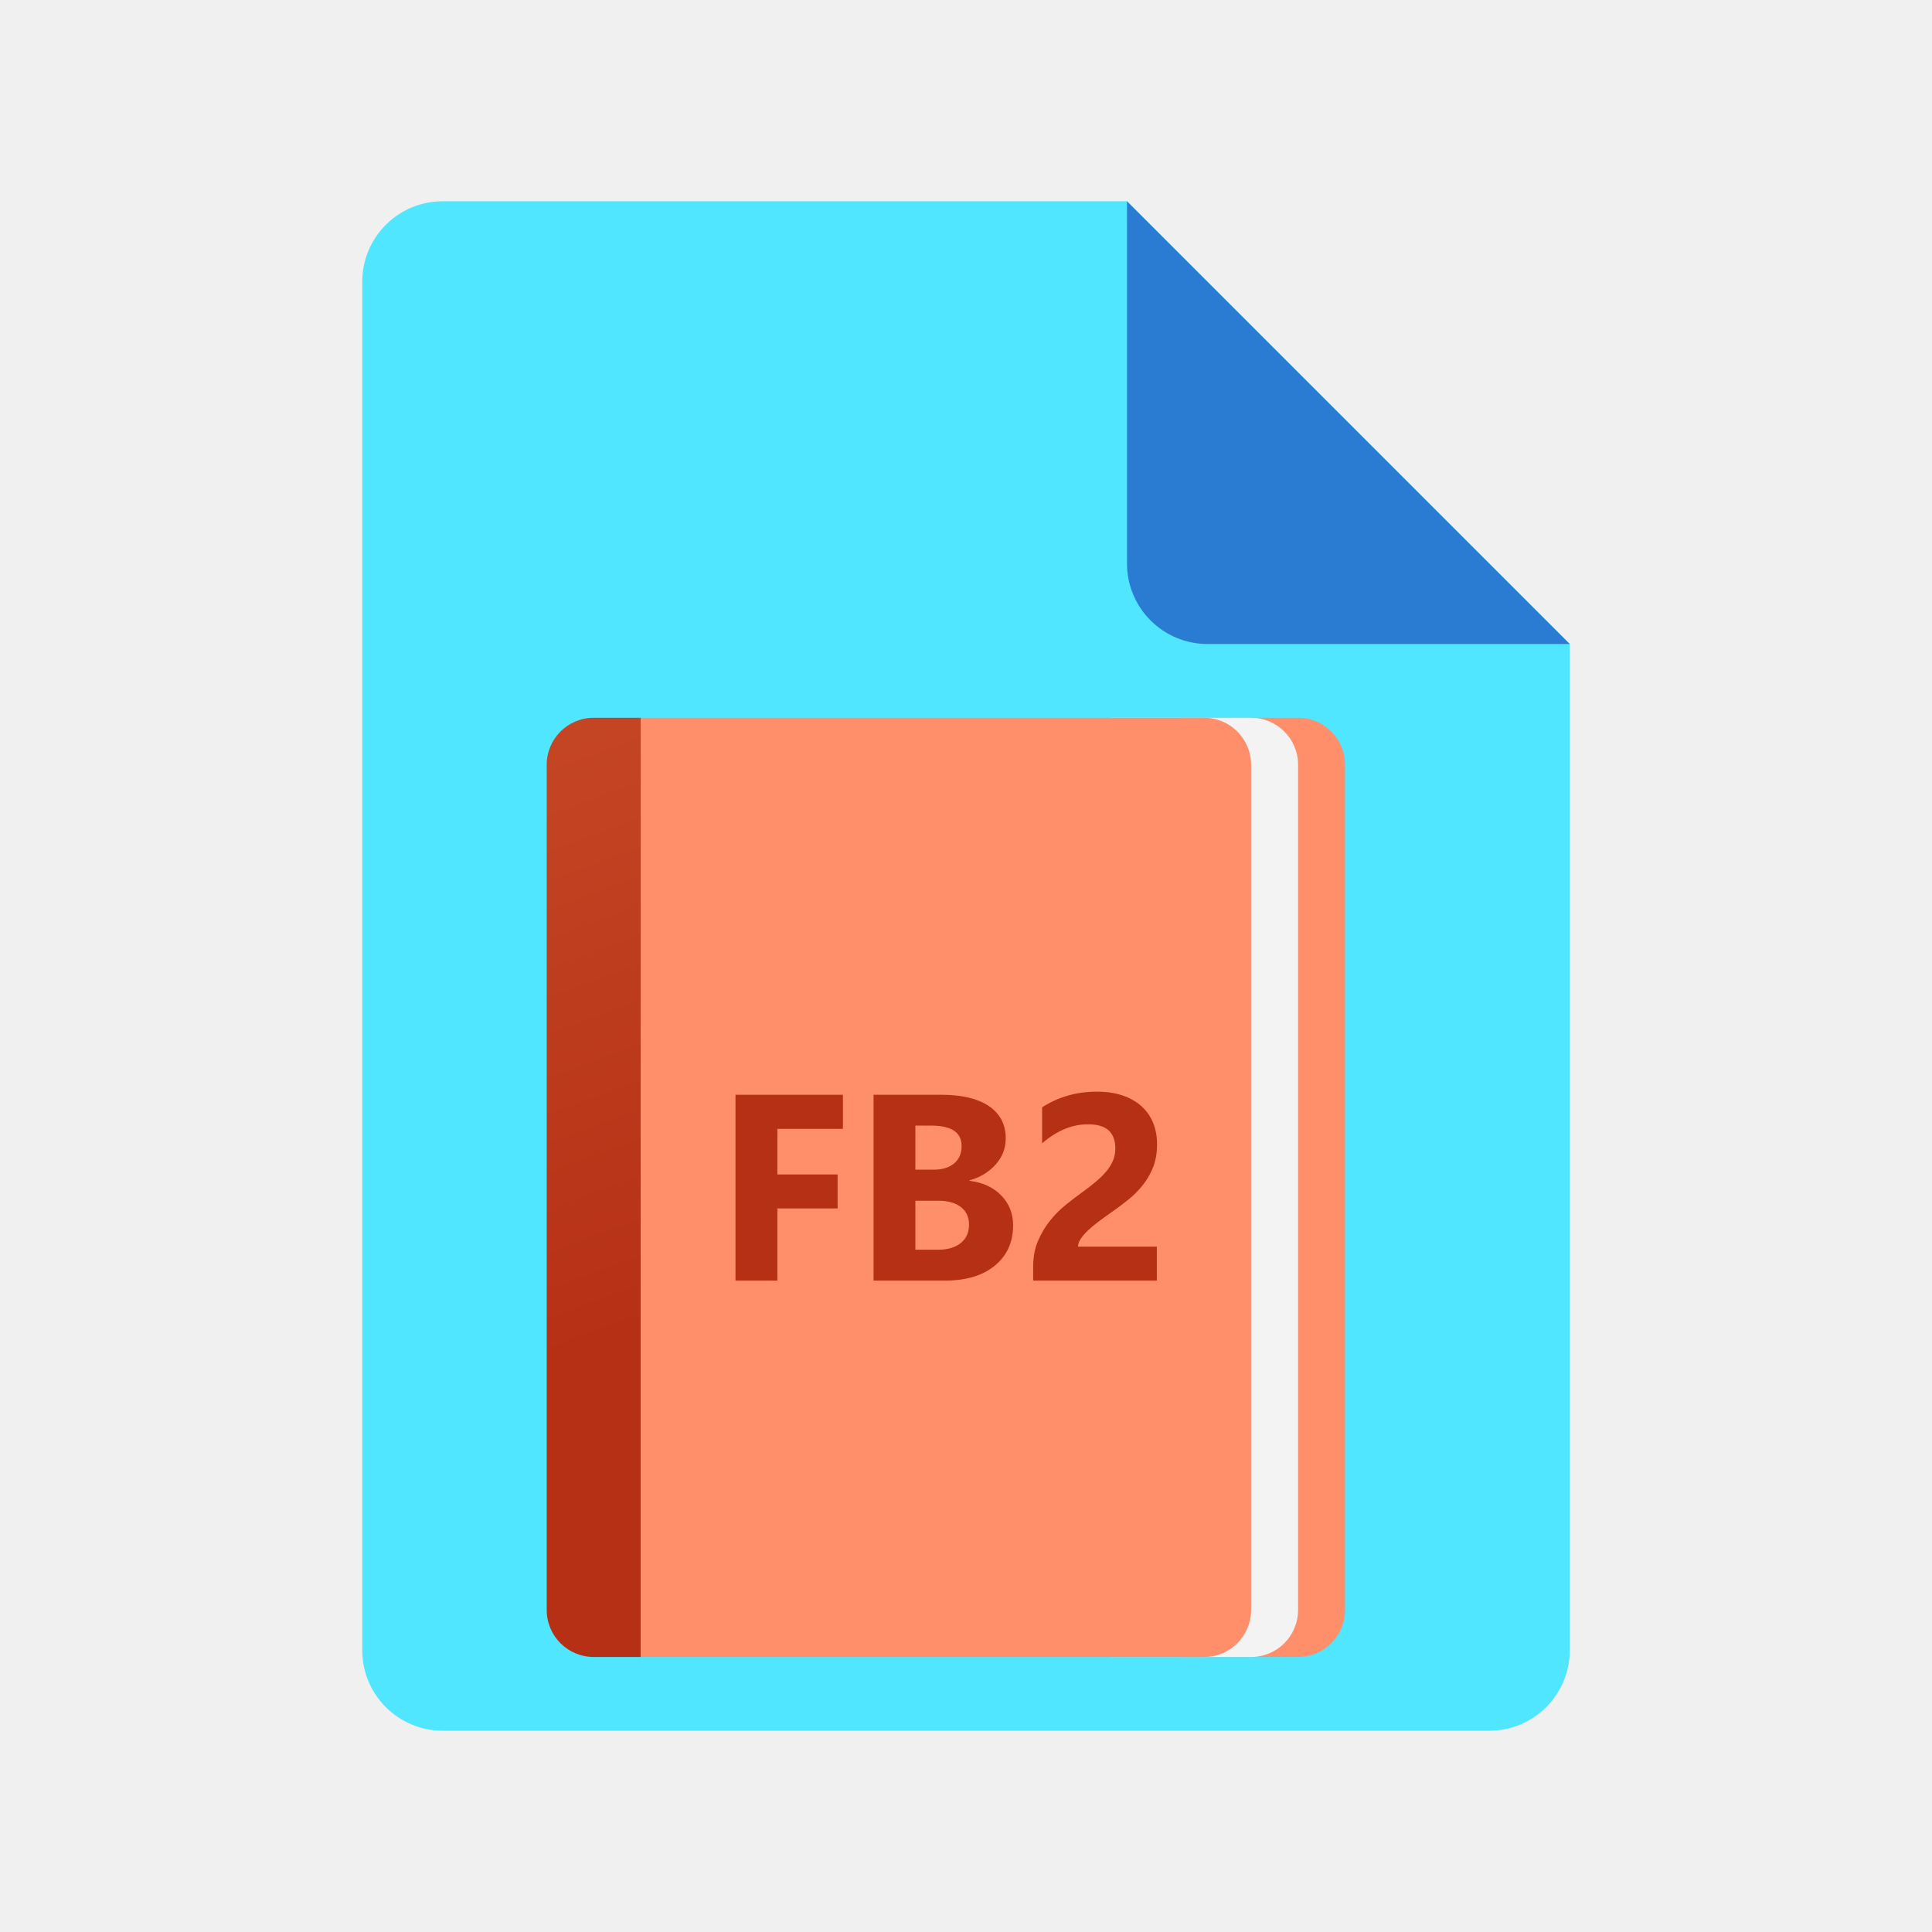
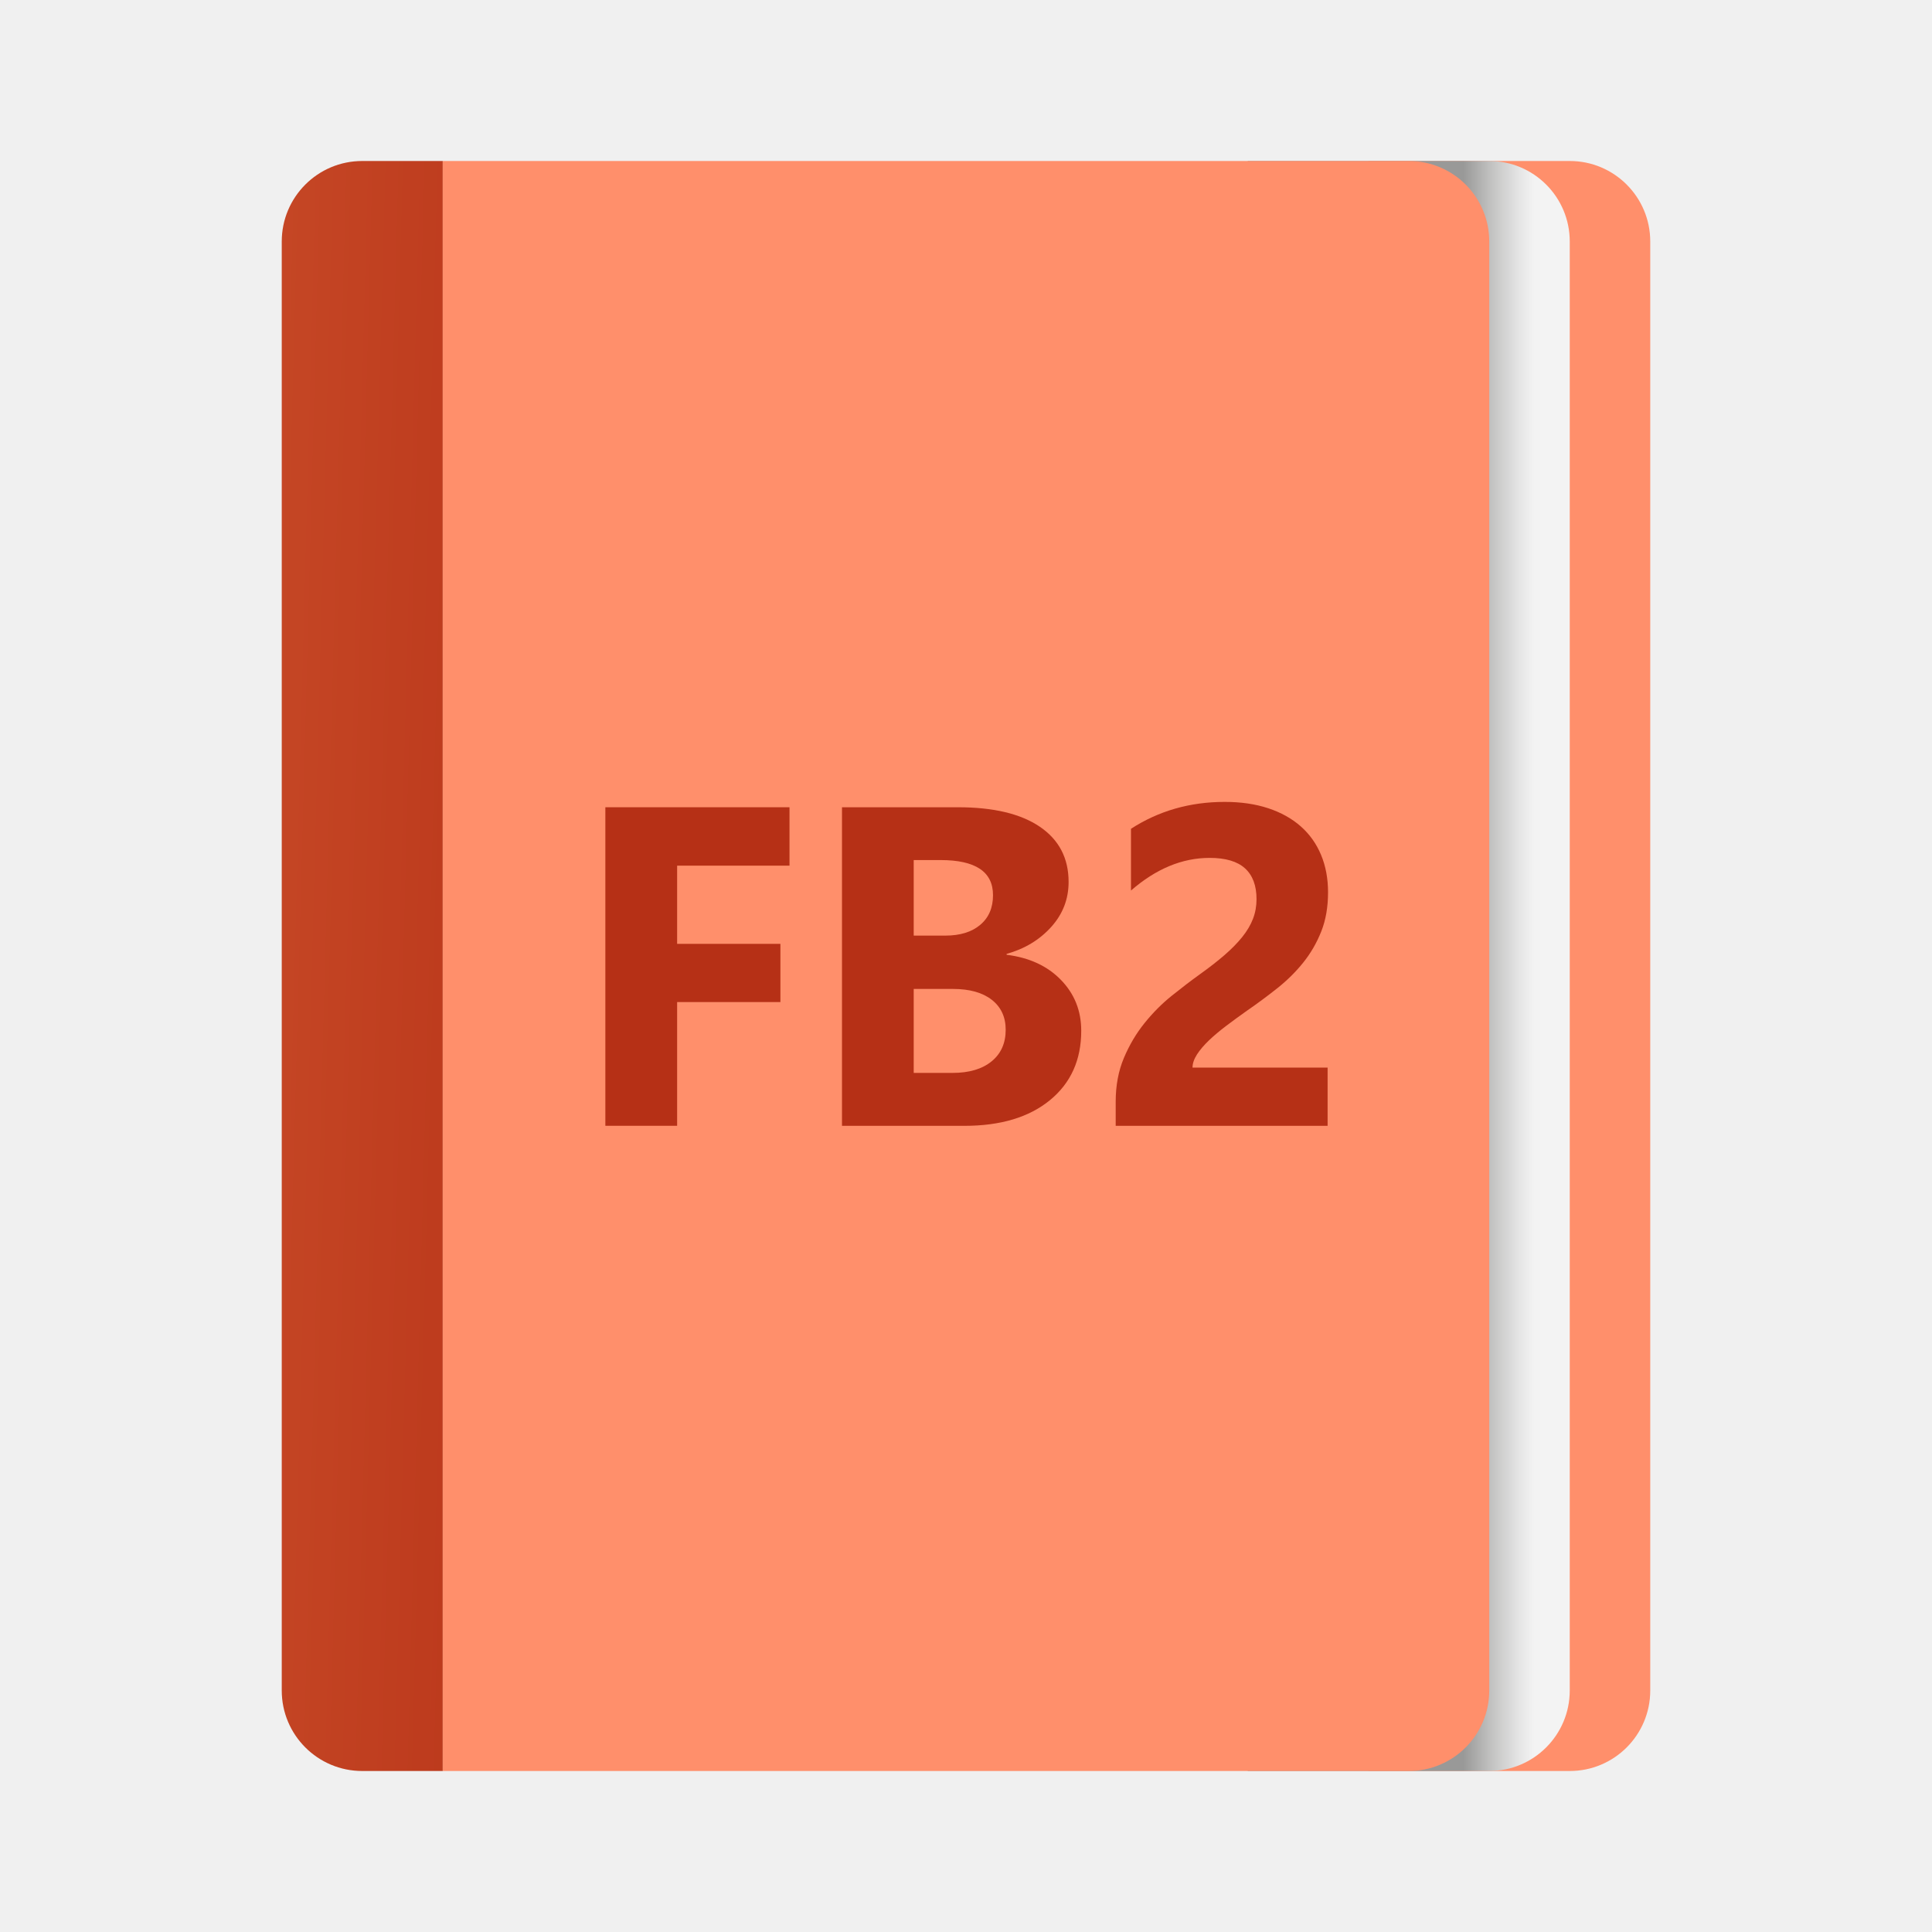
<svg xmlns="http://www.w3.org/2000/svg" xmlns:xlink="http://www.w3.org/1999/xlink" width="48px" height="48px" viewBox="0 0 48 48" version="1.1">
  <defs>
-     <linearGradient gradientUnits="userSpaceOnUse" x1="0.529" y1="10.472" x2="5.6" y2="5.4" id="gradient_1">
-       <stop offset="0%" stop-color="#3079D6" />
-       <stop offset="100%" stop-color="#297CD2" />
-     </linearGradient>
-     <linearGradient gradientUnits="userSpaceOnUse" x1="-15.766" y1="9.333" x2="-13.934" y2="9.333" id="gradient_2">
+     <linearGradient gradientUnits="objectBoundingBox" x1="0.496" y1="0.5" x2="0.889" y2="0.5" id="gradient_1">
      <stop offset="44.1%" stop-color="#999998" />
      <stop offset="65.3%" stop-color="#C1C1C0" />
      <stop offset="88%" stop-color="#E5E5E5" />
      <stop offset="100%" stop-color="#F3F3F3" />
    </linearGradient>
-     <linearGradient gradientUnits="userSpaceOnUse" x1="-6.044" y1="0.334" x2="0.986" y2="19.486" id="gradient_3">
+     <linearGradient gradientUnits="objectBoundingBox" x1="-0.841" y1="0.114" x2="2.173" y2="0.935" id="gradient_2">
      <stop offset="0%" stop-color="#CA4E2A" />
      <stop offset="100%" stop-color="#B63016" />
    </linearGradient>
-     <path d="M0 0L48 0L48 48L0 48L0 0Z" id="path_1" />
-     <clipPath id="mask_1">
-       <use xlink:href="#path_1" />
+     <path d="M48 0L48 0L48 48L0 48L0 0L48 0Z" id="path_1" />
+     <clipPath id="clip_1">
+       <use xlink:href="#path_1" clip-rule="evenodd" fill-rule="evenodd" />
    </clipPath>
  </defs>
-   <g id="File-Icon-2">
-     <path d="M0 0L48 0L48 48L0 48L0 0Z" id="Background" fill="#FFFFFF" fill-opacity="0" fill-rule="evenodd" stroke="none" />
-     <path d="M39 16L39 41C39 42.105 38.105 43 37 43L11 43C9.895 43 9 42.105 9 41L9 7C9 5.895 9.895 5 11 5L28 5L39 16L39 16Z" id="Shape" fill="#50E6FF" stroke="none" />
-     <path d="M28 5L28 14C28 15.105 28.895 16 30 16L39 16L28 5L28 5Z" id="Shape" fill="url(#gradient_1)" stroke="none" />
-   </g>
-   <g id="svg" transform="translate(9.5 15.5)">
-     <g id="FB2-Icon">
-       <path d="M0 0L28 0L28 28L0 28L0 0L0 0Z" id="Background" fill="#FFFFFF" fill-opacity="0" fill-rule="evenodd" stroke="none" />
-       <path d="M23.917 3.5L23.917 24.5C23.917 25.145 23.395 25.667 22.75 25.667L19.833 25.667L19.833 2.333L22.75 2.333C23.395 2.333 23.917 2.855 23.917 3.5L23.917 3.5L23.917 3.5Z" id="Shape" fill="#FF8F6B" stroke="none" />
-       <path d="M22.75 3.5L22.75 24.5C22.75 25.145 22.228 25.667 21.583 25.667L18.083 25.667L18.083 2.333L21.583 2.333C22.228 2.333 22.75 2.855 22.75 3.5L22.75 3.5L22.75 3.5Z" id="Shape#1" fill="url(#gradient_2)" stroke="none" />
-       <path d="M4.083 3.5L4.083 24.5C4.083 25.145 4.605 25.667 5.25 25.667L6.417 25.667L6.417 2.333L5.25 2.333C4.605 2.333 4.083 2.855 4.083 3.5L4.083 3.5L4.083 3.5Z" id="Shape#2" fill="url(#gradient_3)" stroke="none" />
-       <path d="M20.417 2.333L6.417 2.333L6.417 25.667L20.417 25.667C21.061 25.667 21.583 25.145 21.583 24.5L21.583 3.5C21.583 2.855 21.061 2.333 20.417 2.333L20.417 2.333L20.417 2.333Z" id="Shape#3" fill="#FF8F6B" stroke="none" />
-       <path d="M11.443 12.546L9.813 12.546L9.813 13.679L11.31 13.679L11.31 14.523L9.813 14.523L9.813 16.316L8.773 16.316L8.773 11.699L11.442 11.699L11.442 12.546L11.443 12.546L11.443 12.546Z" id="Shape#4" fill="#B63016" stroke="none" />
-       <path d="M12.203 16.316L12.203 11.699L13.883 11.699C14.398 11.699 14.794 11.794 15.072 11.983C15.349 12.172 15.487 12.438 15.487 12.781C15.487 13.03 15.403 13.248 15.234 13.435C15.066 13.621 14.851 13.752 14.589 13.824L14.589 13.837C14.917 13.878 15.18 13.999 15.376 14.201C15.572 14.403 15.67 14.649 15.67 14.939C15.67 15.361 15.519 15.697 15.216 15.945C14.914 16.193 14.501 16.316 13.977 16.316L12.203 16.316L12.203 16.316L12.203 16.316ZM13.242 12.465L13.242 13.56L13.7 13.56C13.914 13.56 14.083 13.508 14.207 13.403C14.33 13.299 14.391 13.156 14.391 12.973C14.391 12.634 14.138 12.465 13.631 12.465L13.242 12.465L13.242 12.465L13.242 12.465ZM13.242 14.332L13.242 15.549L13.806 15.549C14.046 15.549 14.235 15.493 14.371 15.382C14.508 15.271 14.575 15.118 14.575 14.925C14.575 14.74 14.508 14.595 14.374 14.49C14.24 14.385 14.053 14.332 13.812 14.332L13.242 14.332L13.242 14.332L13.242 14.332Z" id="Shape#5" fill="#B63016" fill-rule="evenodd" stroke="none" />
-       <path d="M17.283 15.472L19.241 15.472L19.241 16.316L16.169 16.316L16.169 15.968C16.169 15.732 16.209 15.52 16.288 15.332C16.368 15.145 16.468 14.976 16.588 14.827C16.708 14.678 16.839 14.546 16.982 14.431C17.125 14.316 17.26 14.213 17.389 14.12C17.524 14.023 17.643 13.931 17.745 13.843C17.847 13.755 17.933 13.668 18.003 13.581C18.073 13.494 18.125 13.406 18.159 13.316C18.194 13.227 18.21 13.132 18.21 13.032C18.21 12.834 18.154 12.685 18.043 12.584C17.932 12.483 17.761 12.433 17.531 12.433C17.134 12.433 16.754 12.591 16.391 12.906L16.391 12.011C16.792 11.752 17.245 11.622 17.75 11.622C17.984 11.622 18.194 11.652 18.379 11.713C18.565 11.775 18.722 11.862 18.851 11.976C18.98 12.09 19.078 12.227 19.146 12.389C19.213 12.552 19.247 12.732 19.247 12.932C19.247 13.144 19.214 13.333 19.149 13.498C19.084 13.663 18.997 13.814 18.888 13.949C18.78 14.085 18.655 14.208 18.513 14.321C18.372 14.433 18.224 14.543 18.072 14.648C17.969 14.72 17.87 14.793 17.774 14.865C17.678 14.937 17.595 15.008 17.522 15.077C17.449 15.147 17.391 15.215 17.348 15.282C17.305 15.349 17.283 15.412 17.283 15.472L17.283 15.472L17.283 15.472Z" id="Shape#6" fill="#B63016" stroke="none" />
-     </g>
+   <g id="FB2" clip-path="url(#clip_1)">
+     <path d="M48 0L48 0L48 48L0 48L0 0L48 0Z" id="FB2" fill="none" stroke="none" />
+     <path d="M41 6L41 42C41 43.105 40.105 44 39 44L34 44L34 4L39 4C40.105 4 41 4.895 41 6L41 6Z" id="Shape" fill="#FF8F6B" stroke="none" />
+     <path d="M39 6L39 42C39 43.105 38.105 44 37 44L31 44L31 4L37 4C38.105 4 39 4.895 39 6L39 6Z" id="Shape" fill="url(#gradient_1)" stroke="none" />
+     <path d="M7 6L7 42C7 43.105 7.895 44 9 44L11 44L11 4L9 4C7.895 4 7 4.895 7 6L7 6Z" id="Shape" fill="url(#gradient_2)" stroke="none" />
+     <path d="M35 4L11 4L11 44L35 44C36.105 44 37 43.105 37 42L37 6C37 4.895 36.105 4 35 4L35 4Z" id="Shape" fill="#FF8F6B" stroke="none" />
+     <path d="M19.616 21.507L16.823 21.507L16.823 23.45L19.389 23.45L19.389 24.896L16.823 24.896L16.823 27.97L15.04 27.97L15.04 20.056L19.615 20.056L19.615 21.507L19.616 21.507Z" id="Shape" fill="#B63016" stroke="none" />
+     <path d="M20.919 27.97L20.919 20.056L23.8 20.056C24.683 20.056 25.362 20.218 25.837 20.542C26.312 20.866 26.549 21.322 26.549 21.911C26.549 22.338 26.405 22.711 26.116 23.031C25.827 23.351 25.458 23.574 25.009 23.699L25.009 23.721C25.572 23.791 26.022 23.999 26.358 24.345C26.695 24.691 26.863 25.112 26.863 25.609C26.863 26.334 26.604 26.909 26.085 27.334C25.566 27.759 24.858 27.971 23.96 27.971L20.919 27.971L20.919 27.97ZM22.701 21.369L22.701 23.245L23.485 23.245C23.853 23.245 24.143 23.156 24.354 22.977C24.566 22.799 24.671 22.553 24.671 22.24C24.671 21.659 24.237 21.368 23.368 21.368L22.701 21.368L22.701 21.369ZM22.701 24.57L22.701 26.656L23.667 26.656C24.079 26.656 24.402 26.56 24.636 26.369C24.87 26.178 24.986 25.916 24.986 25.585C24.986 25.269 24.871 25.02 24.641 24.84C24.411 24.66 24.09 24.57 23.678 24.57L22.701 24.57L22.701 24.57Z" id="Shape" fill="#B63016" fill-rule="evenodd" stroke="none" />
+     <path d="M29.628 26.524L32.984 26.524L32.984 27.97L27.719 27.97L27.719 27.374C27.719 26.969 27.787 26.606 27.923 26.284C28.059 25.962 28.23 25.673 28.436 25.418C28.642 25.162 28.867 24.936 29.112 24.739C29.357 24.542 29.589 24.365 29.81 24.206C30.042 24.04 30.245 23.882 30.42 23.731C30.595 23.58 30.742 23.43 30.862 23.281C30.982 23.132 31.071 22.981 31.13 22.828C31.189 22.675 31.218 22.512 31.218 22.34C31.218 22.001 31.122 21.746 30.931 21.573C30.74 21.4 30.447 21.314 30.053 21.314C29.372 21.314 28.721 21.584 28.099 22.125L28.099 20.591C28.787 20.146 29.563 19.923 30.428 19.923C30.829 19.923 31.189 19.975 31.507 20.08C31.825 20.185 32.095 20.335 32.316 20.53C32.537 20.725 32.705 20.961 32.821 21.239C32.937 21.517 32.995 21.827 32.995 22.169C32.995 22.533 32.939 22.857 32.827 23.14C32.715 23.423 32.566 23.681 32.38 23.913C32.194 24.145 31.98 24.357 31.737 24.55C31.494 24.743 31.242 24.93 30.981 25.11C30.804 25.235 30.634 25.359 30.47 25.483C30.306 25.607 30.162 25.728 30.037 25.847C29.912 25.967 29.813 26.083 29.739 26.197C29.665 26.313 29.628 26.421 29.628 26.524L29.628 26.524Z" id="Shape" fill="#B63016" stroke="none" />
  </g>
</svg>
